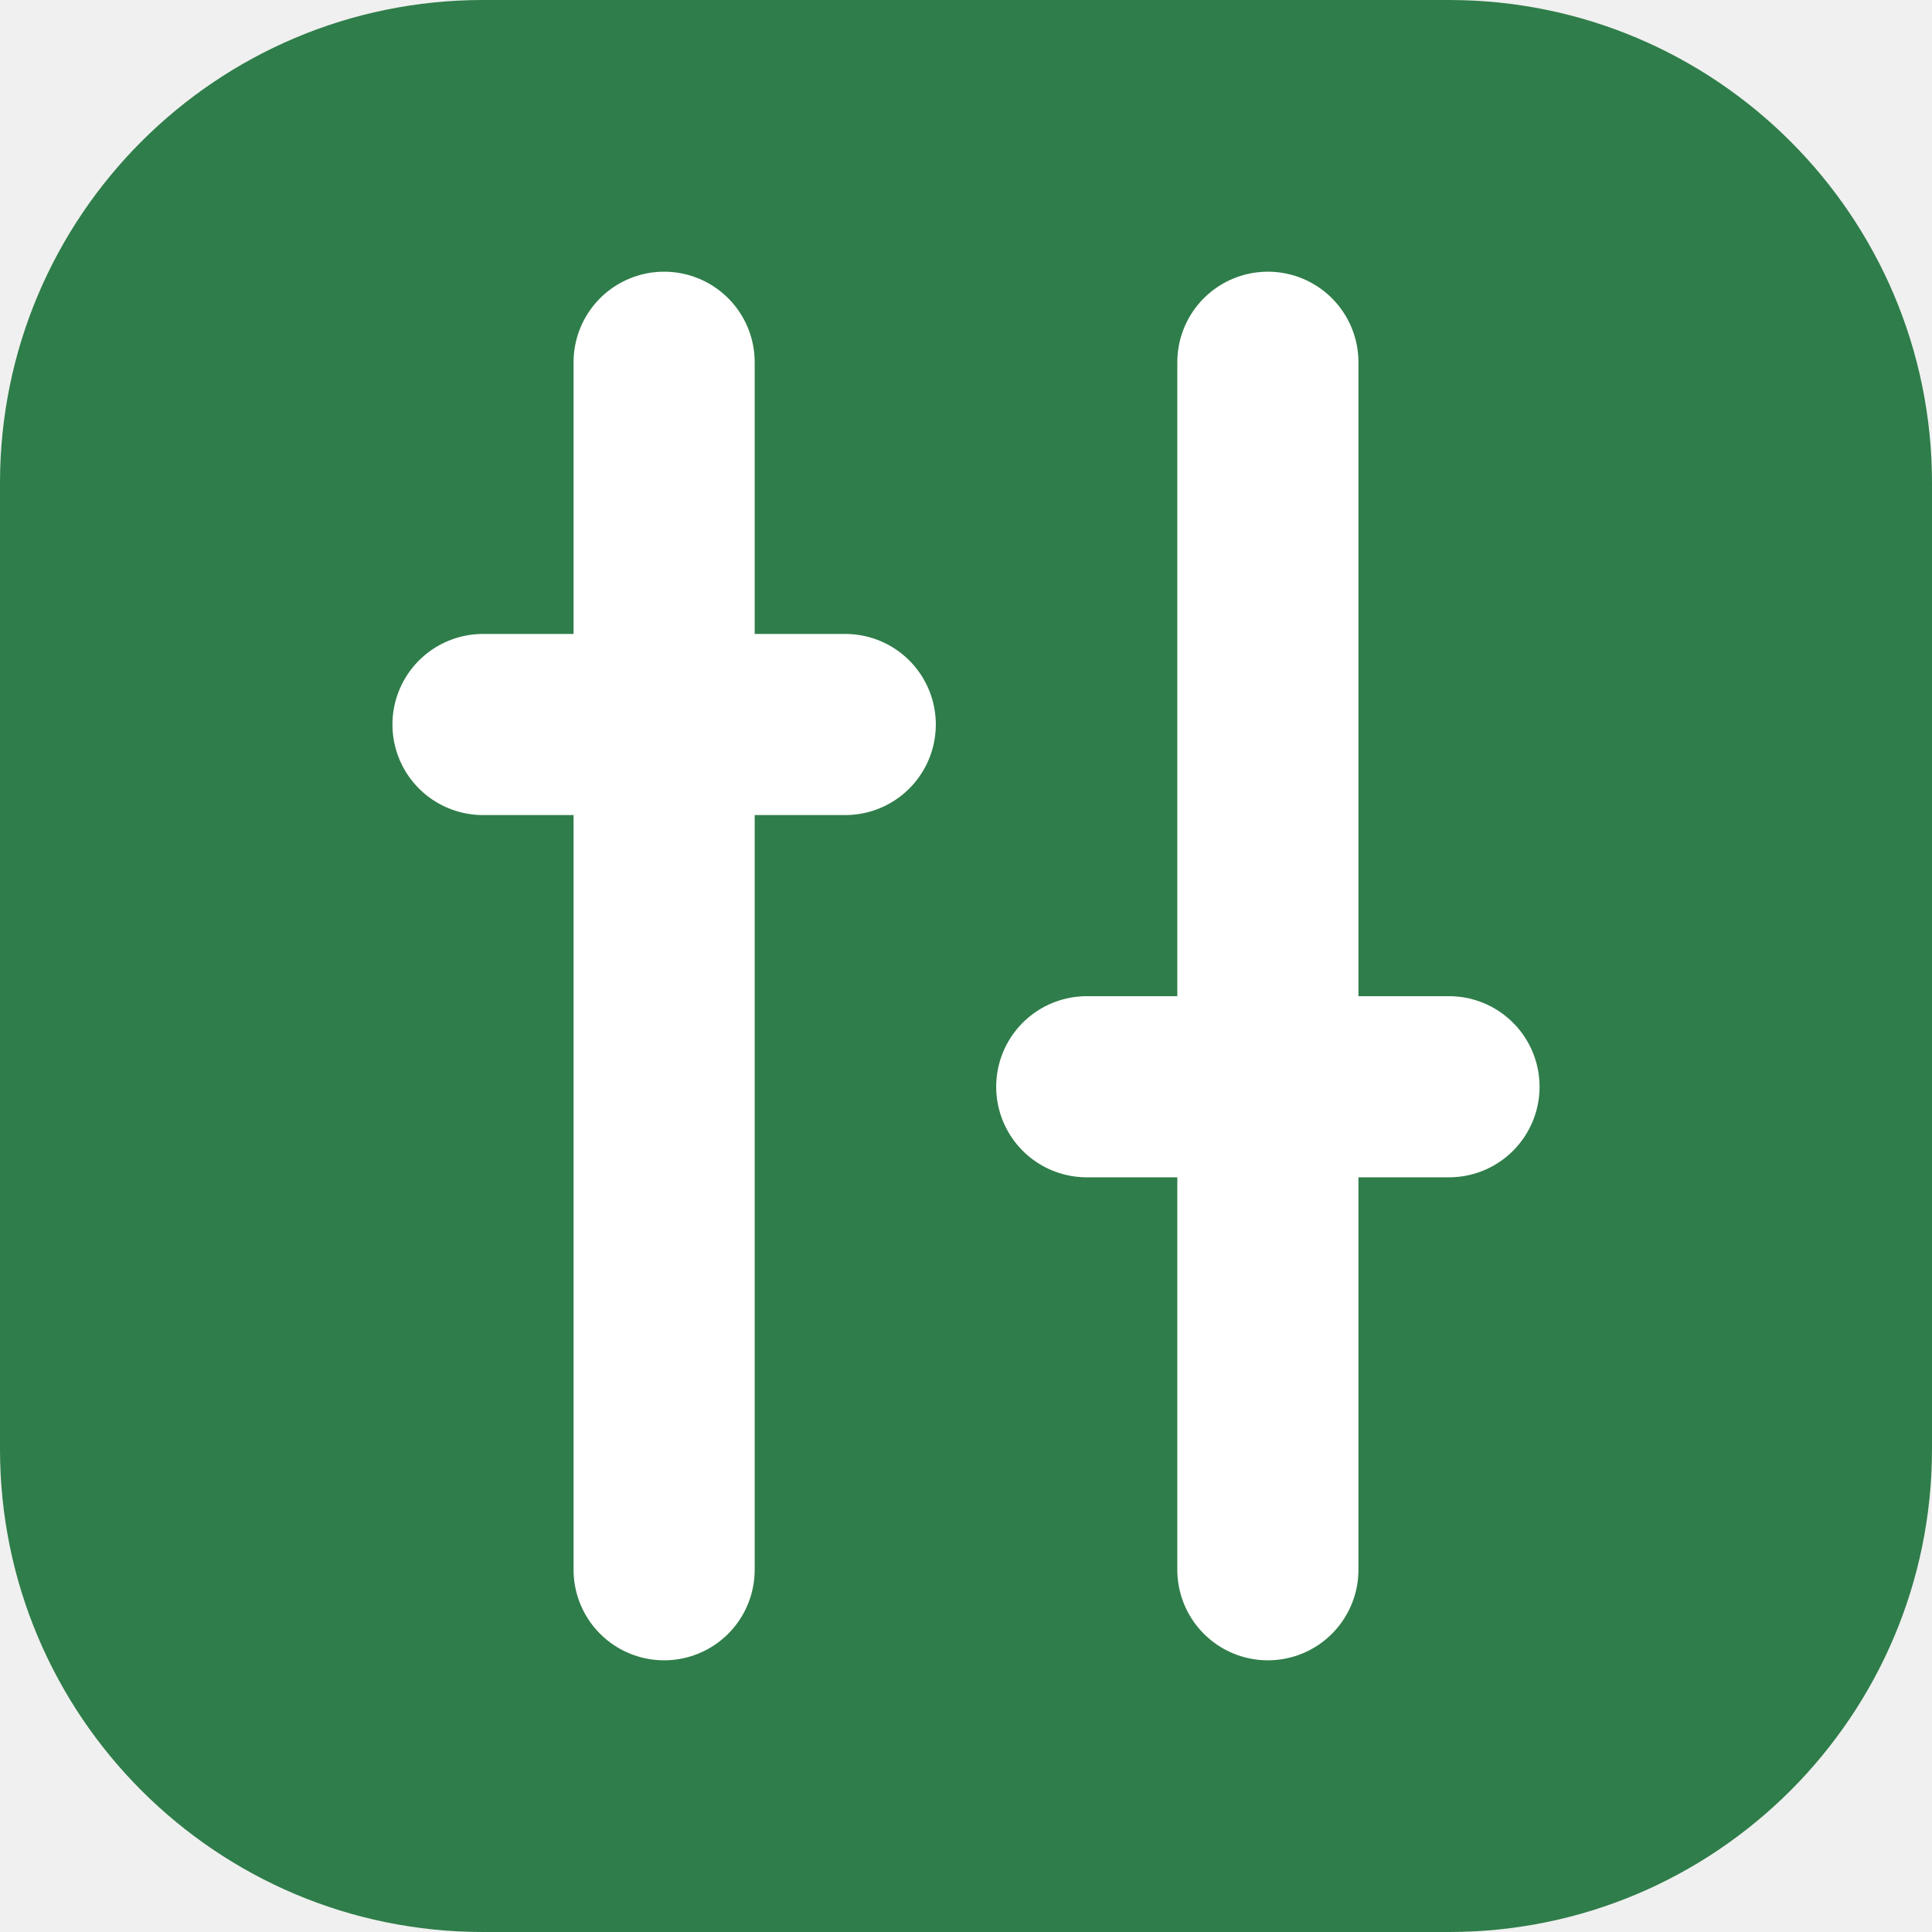
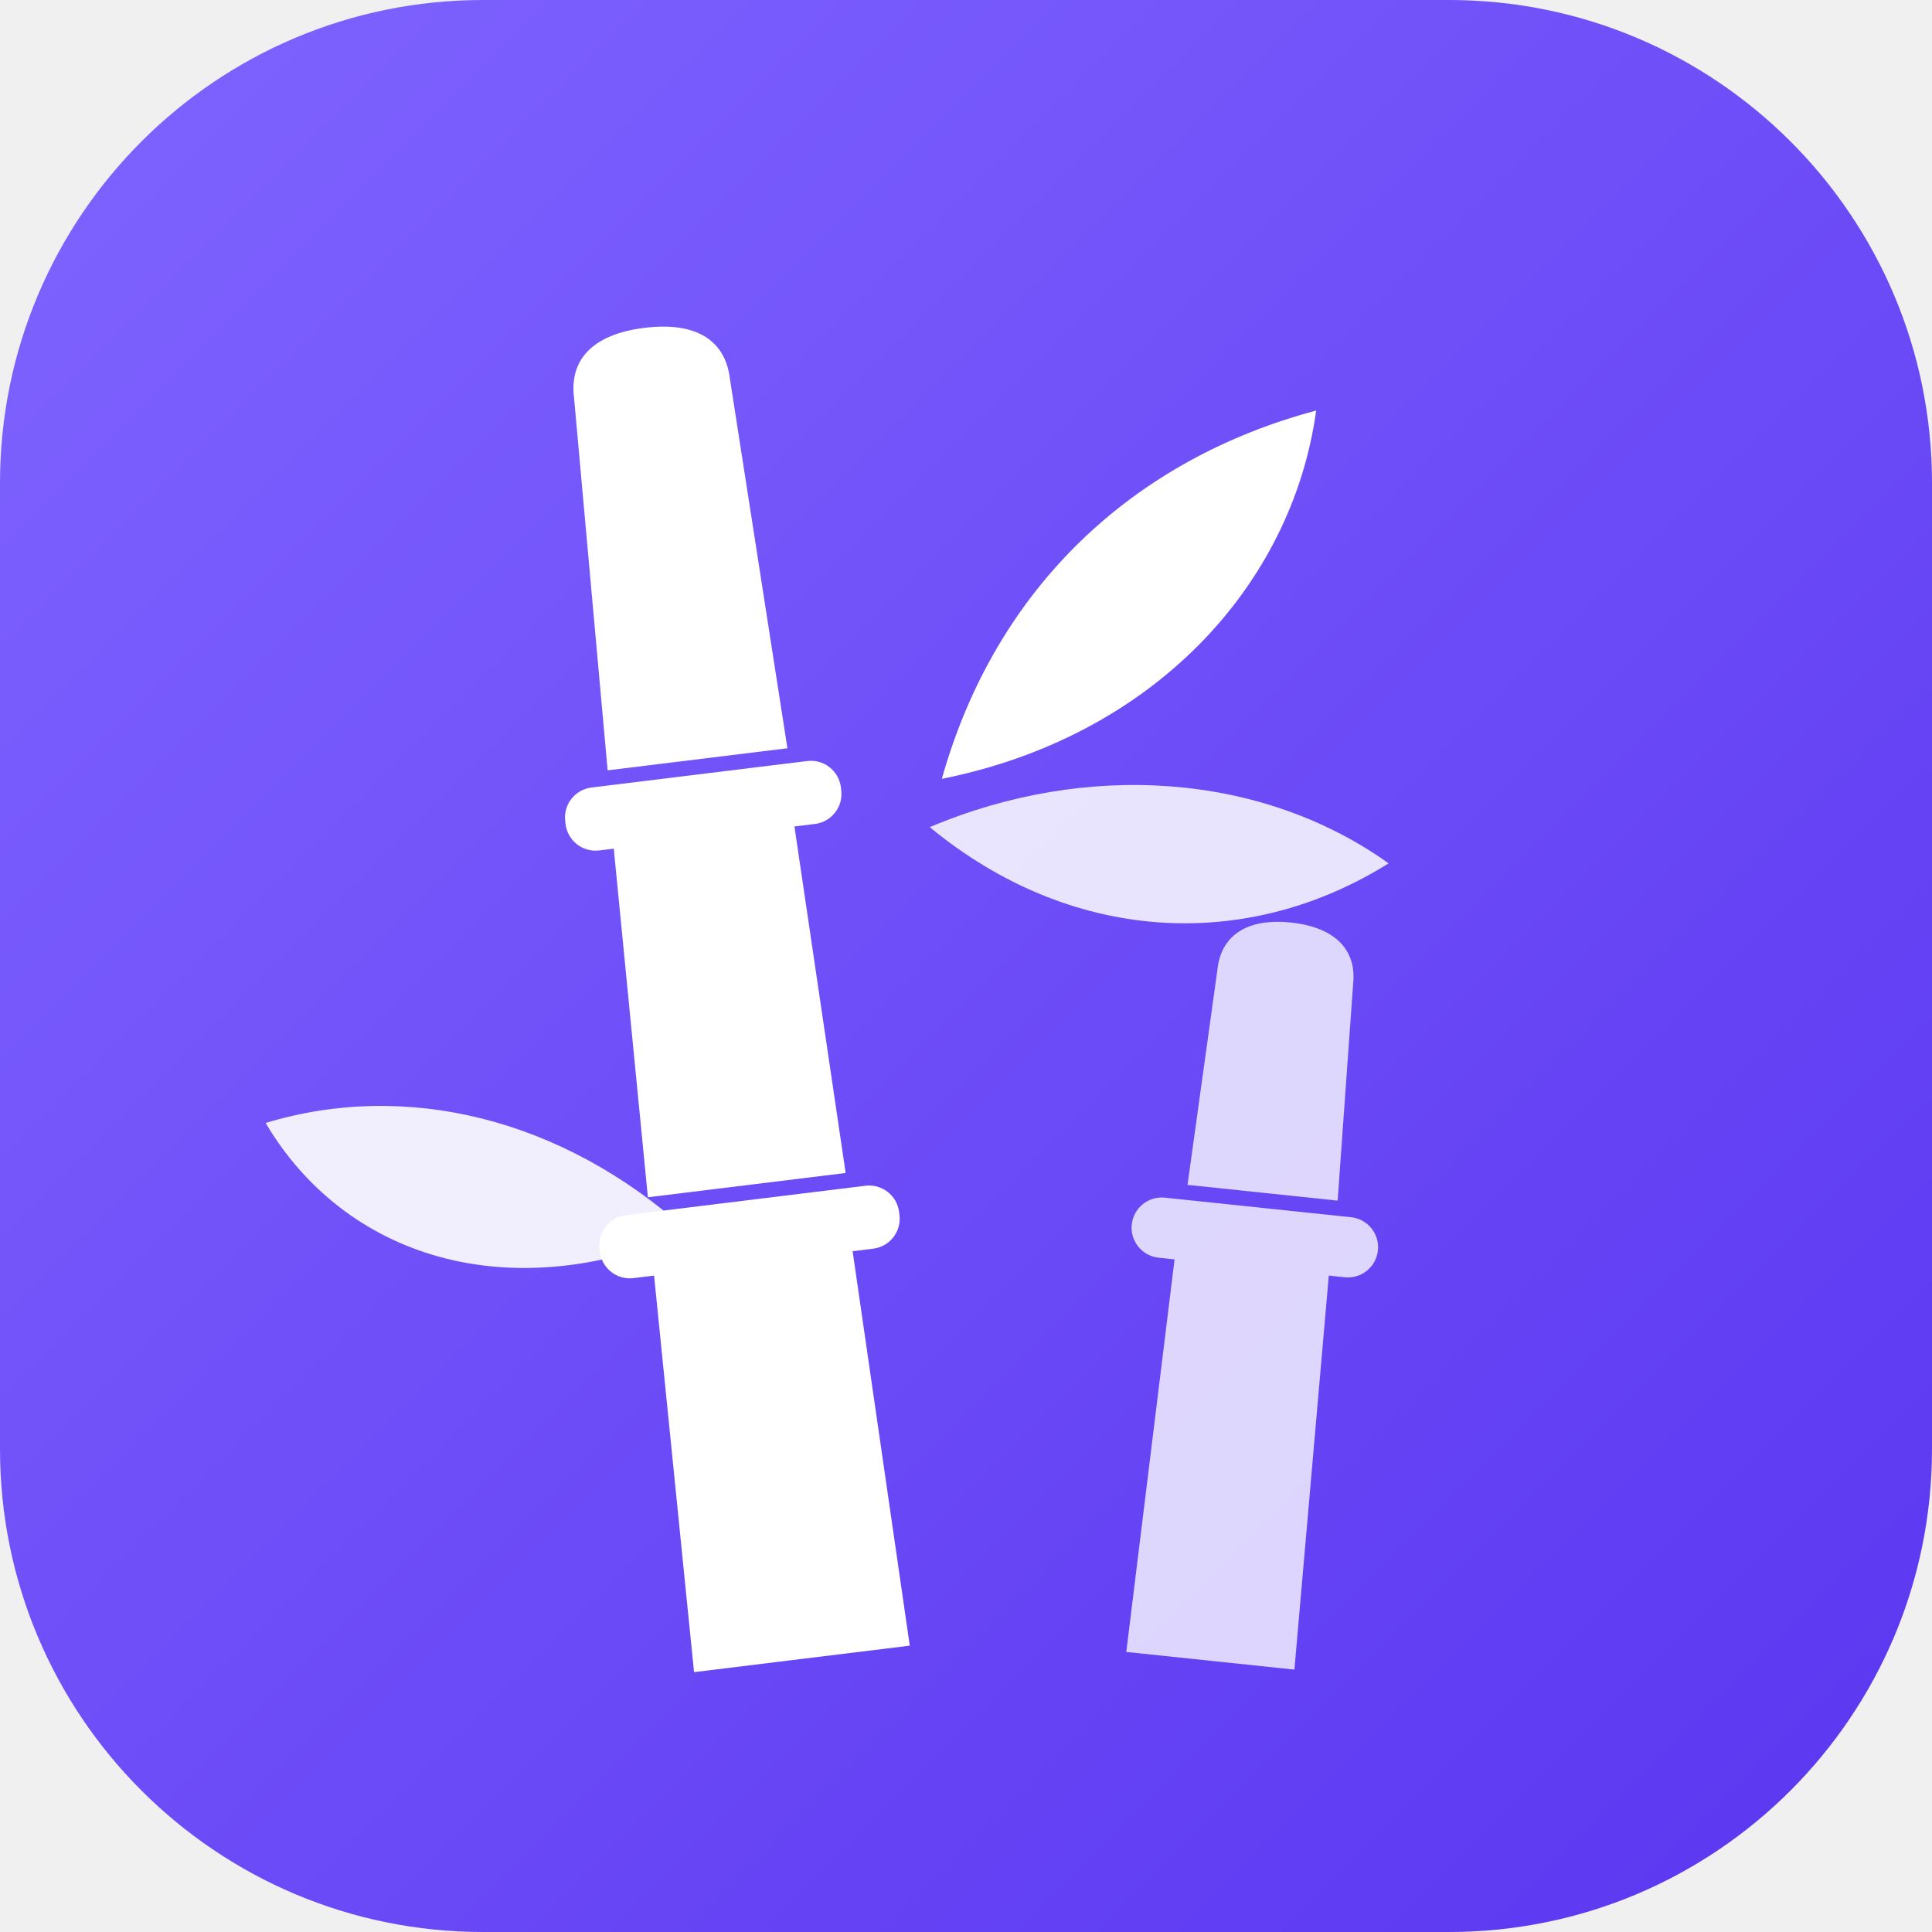
<svg xmlns="http://www.w3.org/2000/svg" viewBox="0 0 32 32">
-   <rect width="32" height="32" rx="8" fill="#2f7d4a" />
-   <path d="M11 6v20M21 6v20M11 12h0M8 12h6M18 18h6" stroke="#fff" stroke-width="3" stroke-linecap="round" />
+   <defs>
+     <linearGradient id="bg" x1="0" y1="0" x2="1" y2="1">
+       <stop offset="0" stop-color="#8065ff" />
+       <stop offset="1" stop-color="#5a35f0" />
+     </linearGradient>
+   </defs>
+   <rect width="32" height="32" rx="8" fill="url(#bg)" />
+   <g fill="#fff">
+     <g transform="rotate(-7 13 26)">
+       <path d="M11.3 27.5h3.6l-.15-6.9h-3.3z" />
+       <path d="M11.5 19.6h3.3l-.15-6.1h-3z" />
+       <path d="M11.7 12.5h3l-.2-6.2c0-.6-.4-1-1.3-1s-1.3.4-1.3 1z" />
+       <rect x="10.6" y="19.85" width="5" height="1.05" rx=".5" />
+       <rect x="10.9" y="12.75" width="4.6" height="1.05" rx=".5" />
+     </g>
+     <g transform="rotate(6 20 27)" opacity=".78">
+       <path d="M18.7 27.5h2.8l-.12-6.8h-2.56z" />
+       <path d="M18.9 19.7h2.5l-.12-3.6c0-.55-.38-.9-1.13-.9s-1.13.35-1.13.9z" />
+       <rect x="18.05" y="19.95" width="4.1" height="1" rx=".5" />
+     </g>
+     <path d="M15.6 12.9c.9-3.2 3.2-5.3 6.2-6.1-.4 2.9-2.7 5.4-6.2 6.1z" />
+     <path d="M15.4 13.7c2.6-1.1 5.5-.9 7.6.6-2.4 1.5-5.3 1.3-7.6-.6z" opacity=".85" />
+     <path d="M11.4 20.4c-2.1-1.9-4.7-2.5-7-1.8 1.3 2.2 4 3.1 7 1.8z" opacity=".9" />
+   </g>
</svg>
